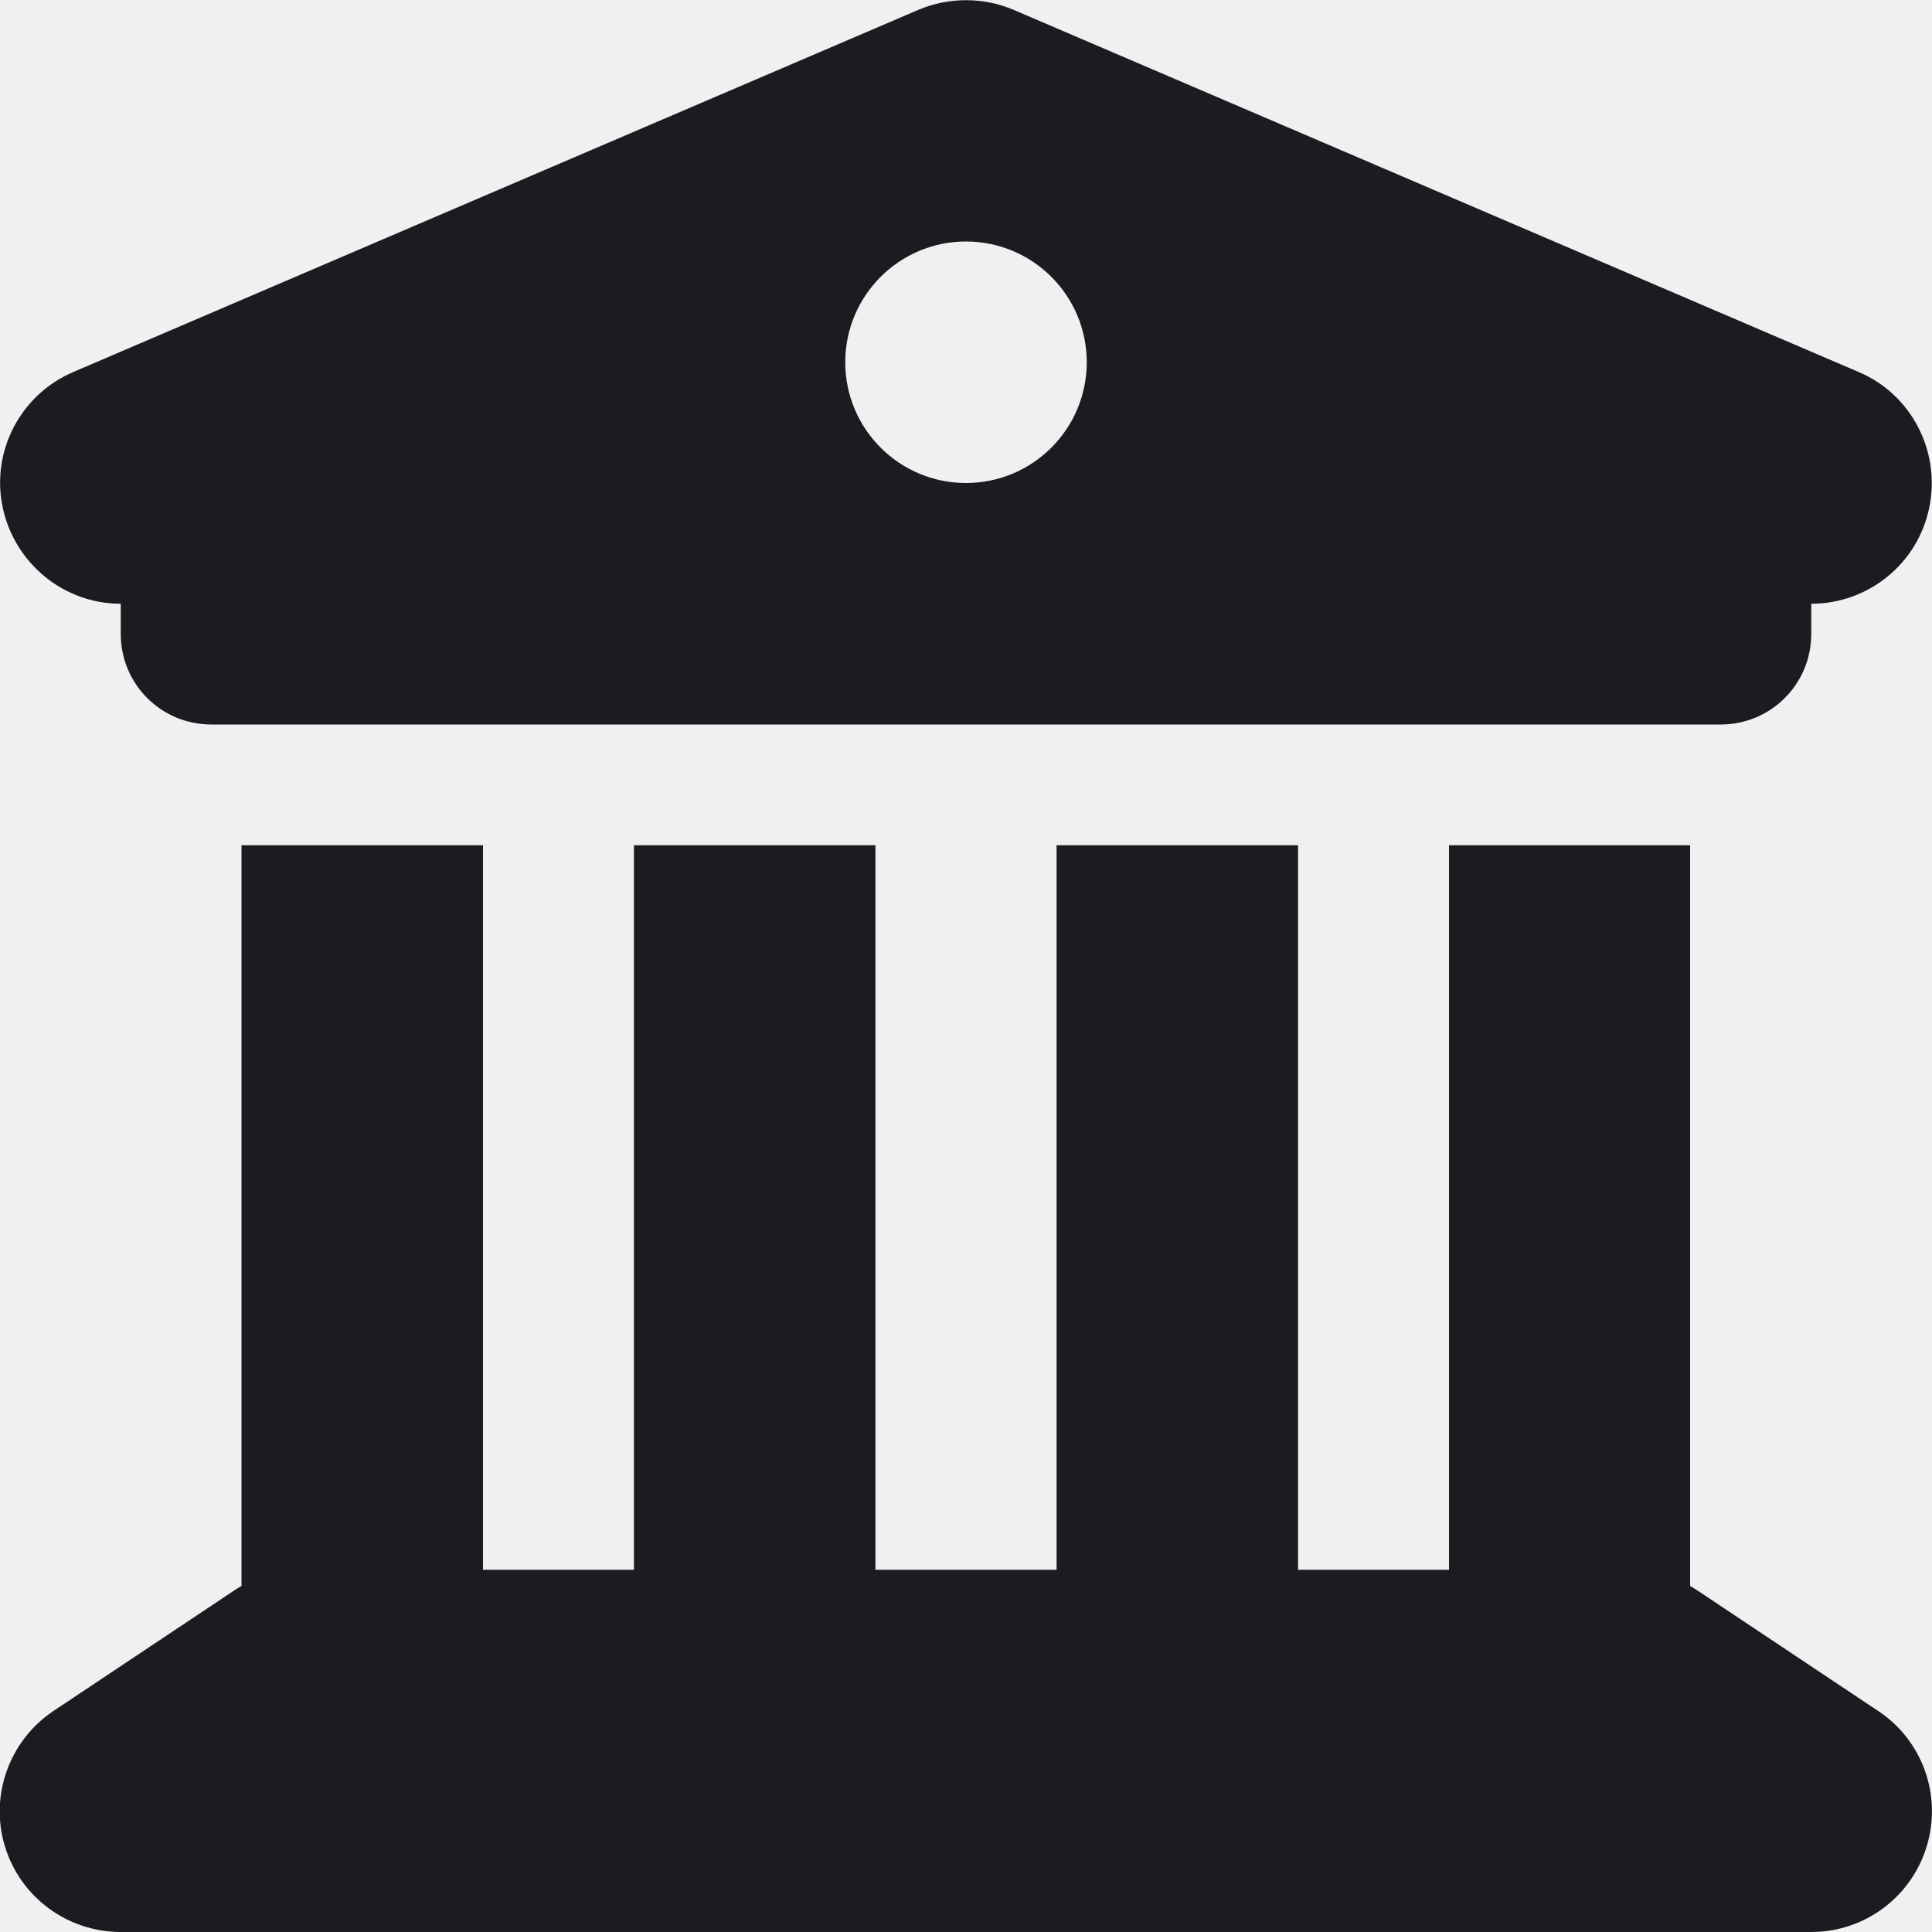
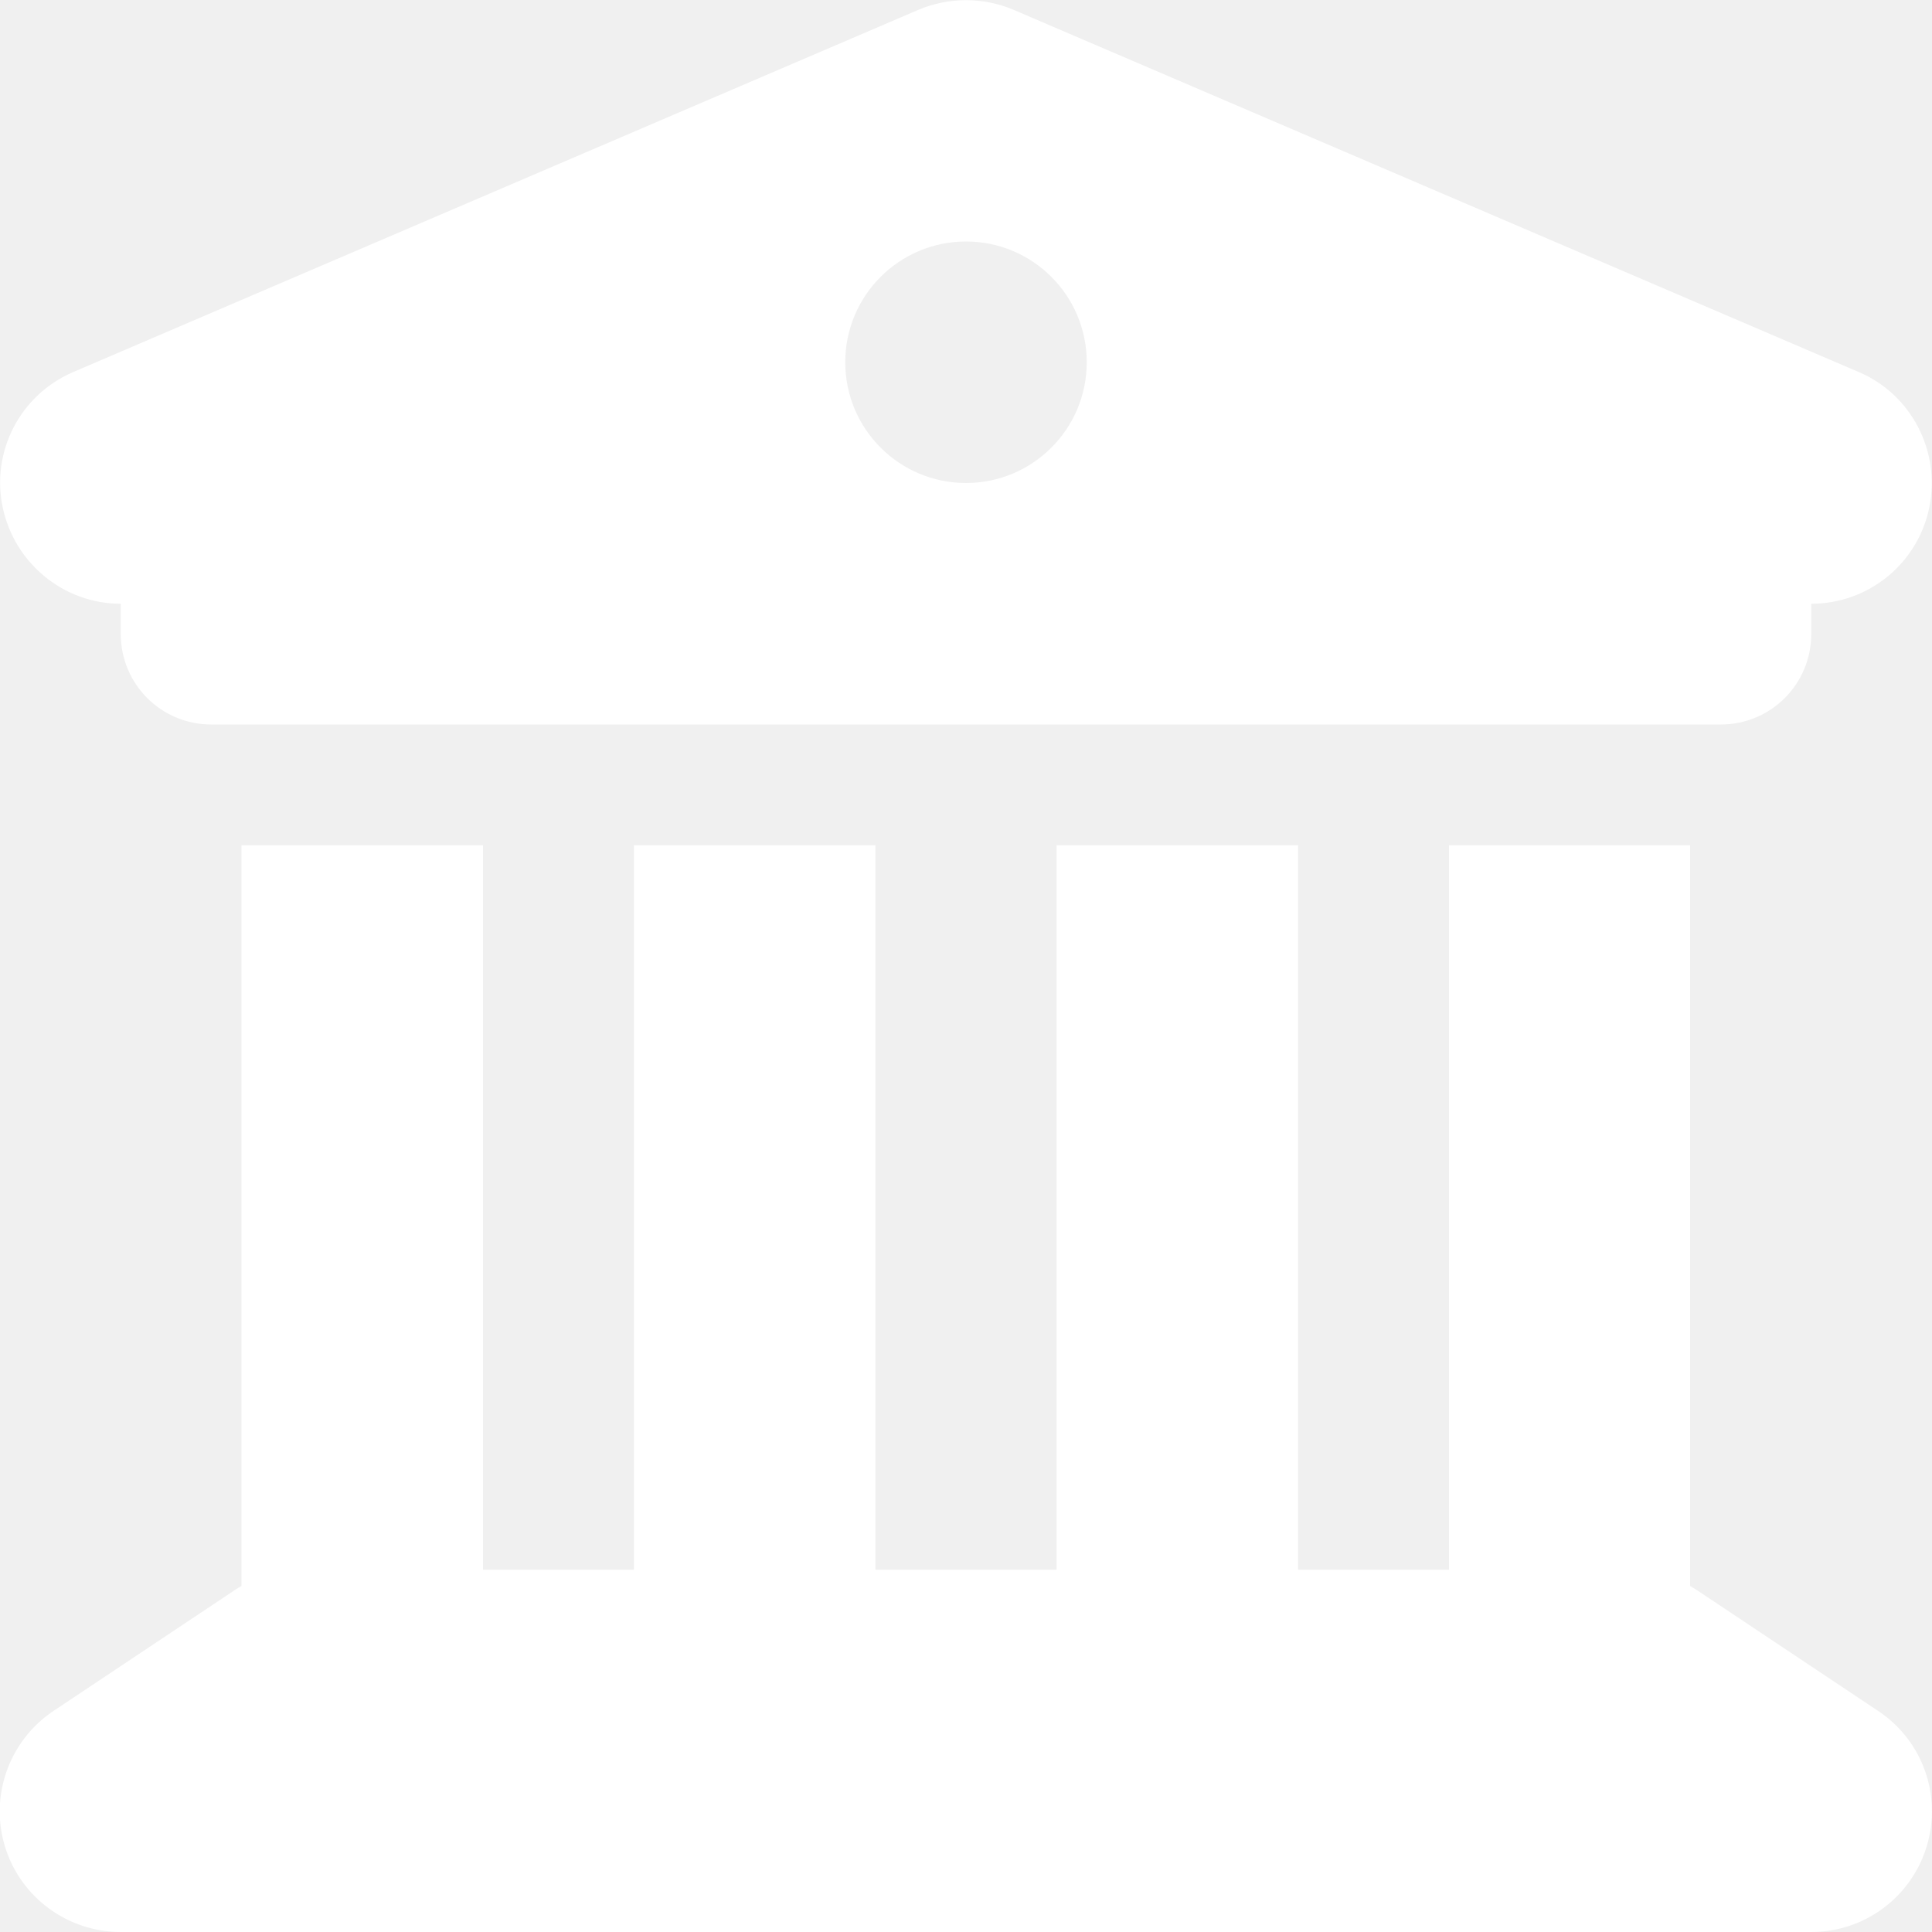
<svg xmlns="http://www.w3.org/2000/svg" height="16" width="16" viewBox="0 0 512 512">
-   <path d="M243.4 2.6l-224 96c-14 6-21.8 21-18.7 35.8S16.8 160 32 160v8c0 13.3 10.7 24 24 24H456c13.3 0 24-10.7 24-24v-8c15.2 0 28.3-10.7 31.3-25.6s-4.8-29.9-18.7-35.8l-224-96c-8-3.4-17.2-3.4-25.2 0zM128 224H64V420.3c-.6 .3-1.2 .7-1.8 1.1l-48 32c-11.7 7.8-17 22.4-12.9 35.9S17.9 512 32 512H480c14.1 0 26.5-9.2 30.6-22.7s-1.1-28.1-12.9-35.9l-48-32c-.6-.4-1.2-.7-1.8-1.1V224H384V416H344V224H280V416H232V224H168V416H128V224zM256 64a32 32 0 1 1 0 64 32 32 0 1 1 0-64z" fill="#1a1c21" />
+   <path d="M243.4 2.6l-224 96c-14 6-21.8 21-18.7 35.8S16.8 160 32 160v8c0 13.3 10.7 24 24 24H456c13.3 0 24-10.7 24-24v-8c15.2 0 28.3-10.7 31.3-25.6s-4.8-29.9-18.7-35.8l-224-96c-8-3.4-17.2-3.4-25.2 0zM128 224H64V420.3c-.6 .3-1.2 .7-1.8 1.1l-48 32c-11.7 7.8-17 22.4-12.9 35.9S17.9 512 32 512H480c14.1 0 26.5-9.2 30.6-22.7s-1.1-28.1-12.9-35.9l-48-32c-.6-.4-1.2-.7-1.8-1.1V224H384V416H344V224H280V416H232V224H168V416H128V224zM256 64a32 32 0 1 1 0 64 32 32 0 1 1 0-64z" fill="white" />
</svg>
